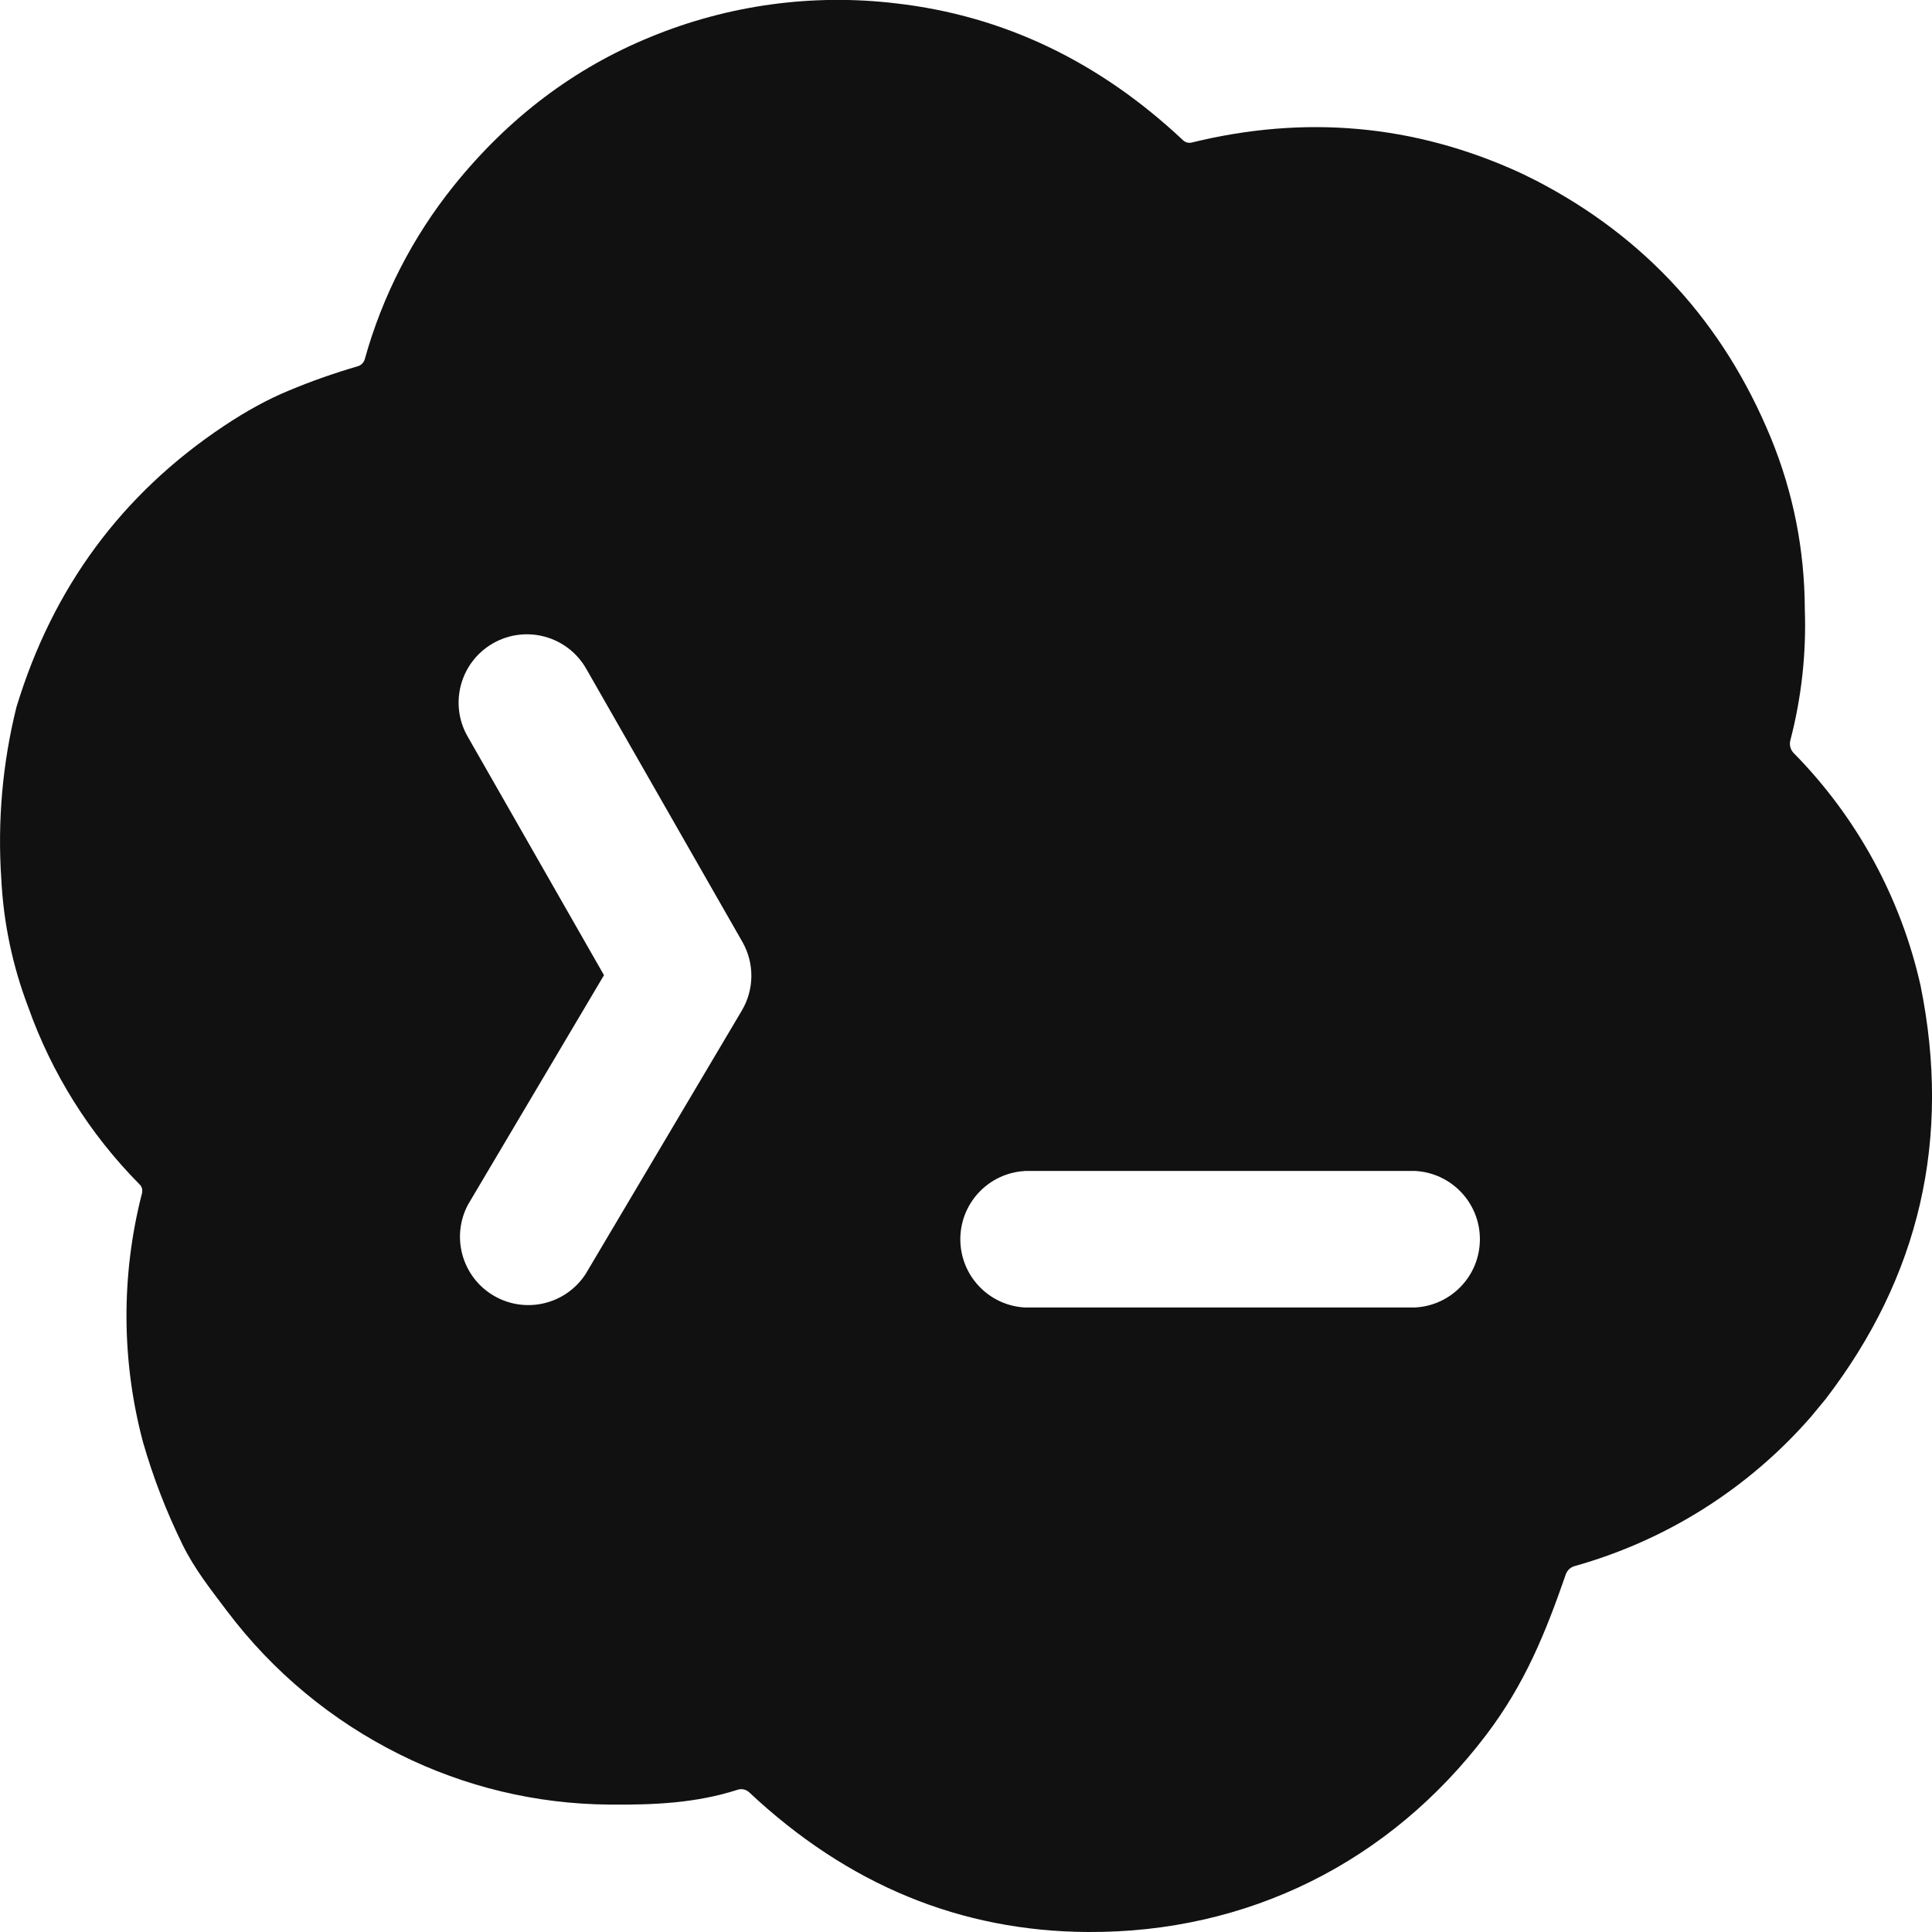
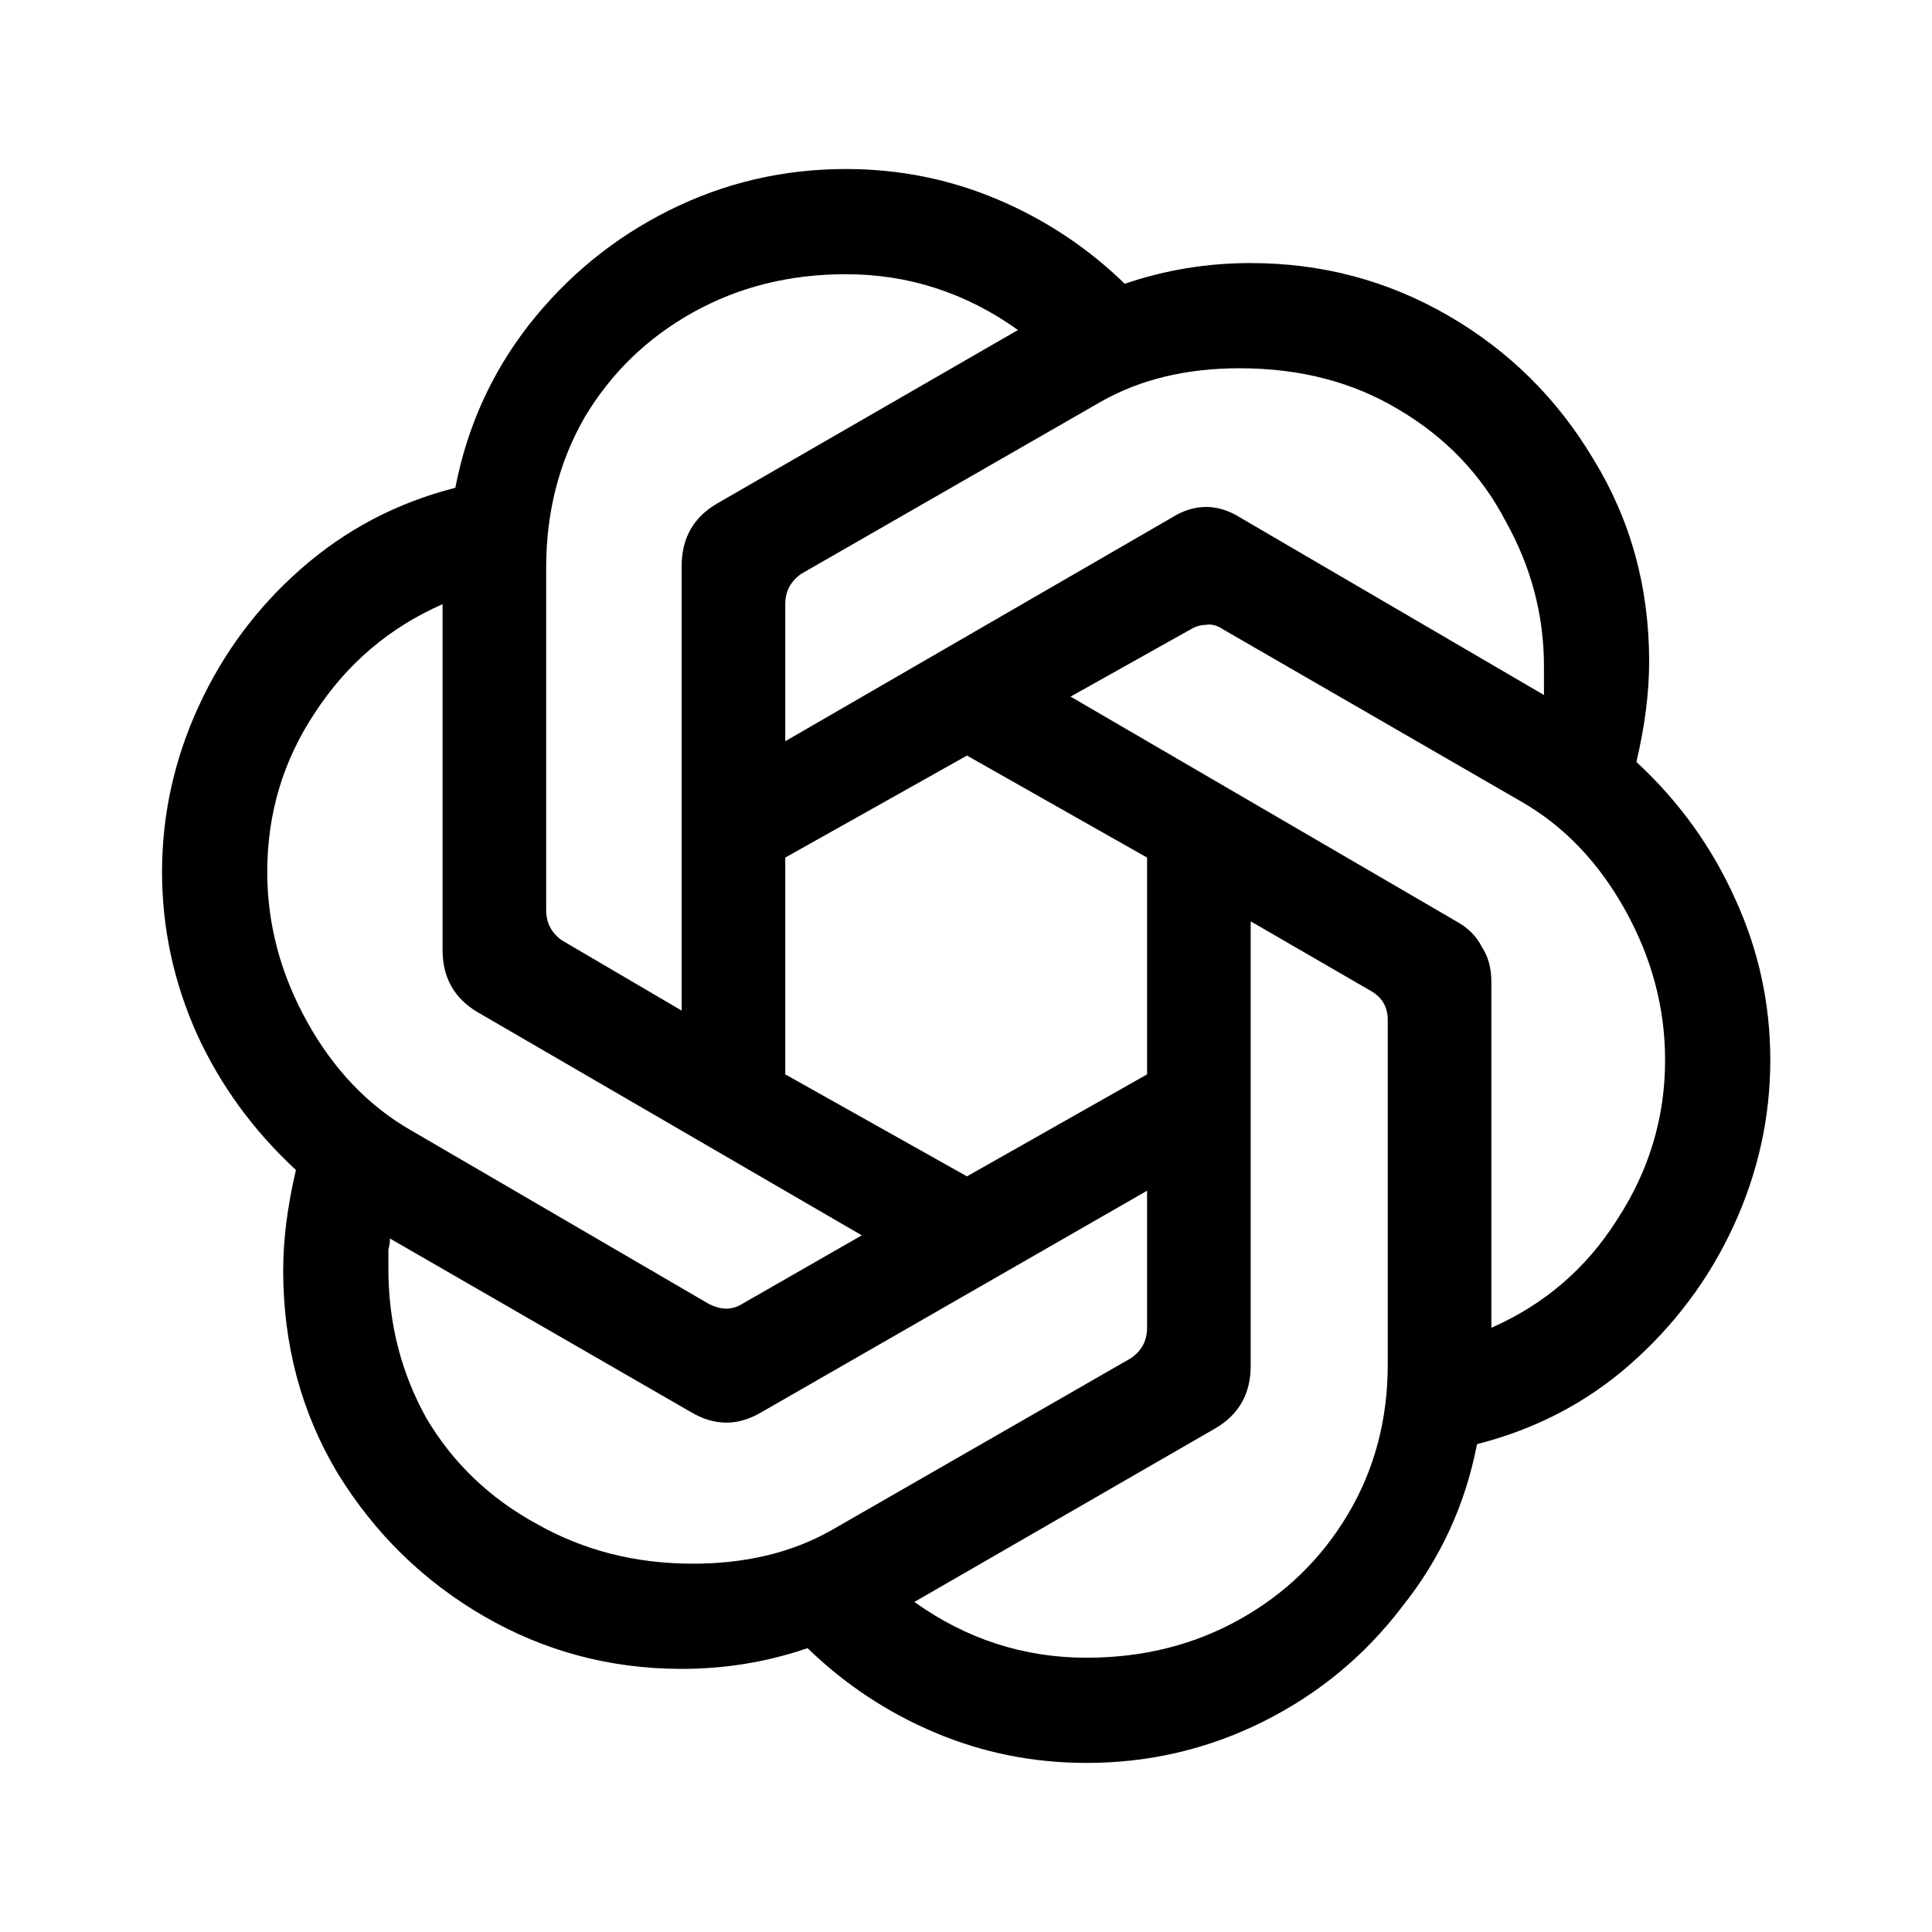
- <svg xmlns="http://www.w3.org/2000/svg" fill="#111" fill-rule="evenodd" height="1em" style="flex:none;line-height:1" viewBox="0 0 24 24" width="1em">
-   <path clip-rule="evenodd" d="M8.086.457a6.105 6.105 0 013.046-.415c1.333.153 2.521.72 3.564 1.7a.117.117 0 00.107.029c1.408-.346 2.762-.224 4.061.366l.063.03.154.076c1.357.703 2.33 1.77 2.918 3.198.278.679.418 1.388.421 2.126a5.655 5.655 0 01-.18 1.631.167.167 0 00.04.155 5.982 5.982 0 011.578 2.891c.385 1.901-.01 3.615-1.183 5.14l-.182.22a6.063 6.063 0 01-2.934 1.851.162.162 0 00-.108.102c-.255.736-.511 1.364-.987 1.992-1.199 1.582-2.962 2.462-4.948 2.451-1.583-.008-2.986-.587-4.21-1.736a.145.145 0 00-.14-.032c-.518.167-1.04.191-1.604.185a5.924 5.924 0 01-2.595-.622 6.058 6.058 0 01-2.146-1.781c-.203-.269-.404-.522-.551-.821a7.74 7.74 0 01-.495-1.283 6.11 6.11 0 01-.017-3.064.166.166 0 00.008-.074.115.115 0 00-.037-.064 5.958 5.958 0 01-1.38-2.202 5.196 5.196 0 01-.333-1.589 6.915 6.915 0 01.188-2.132c.45-1.484 1.309-2.648 2.577-3.493.282-.188.55-.334.802-.438.286-.12.573-.22.861-.304a.129.129 0 00.087-.087A6.016 6.016 0 015.635 2.31C6.315 1.464 7.132.846 8.086.457zm-.804 7.85a.848.848 0 00-1.473.842l1.694 2.965-1.688 2.848a.849.849 0 001.46.864l1.94-3.272a.849.849 0 00.007-.854l-1.94-3.393zm5.446 6.24a.849.849 0 000 1.695h4.848a.849.849 0 000-1.696h-4.848z" />
+ <svg xmlns="http://www.w3.org/2000/svg" width="180" height="180" viewBox="0 0 180 180" fill="#000">
+   <path d="M101.228 164.247C96.278 164.247 91.575 163.307 87.12 161.426C82.665 159.545 78.705 156.921 75.24 153.555C71.478 154.842 67.568 155.486 63.509 155.486C56.876 155.486 50.738 153.852 45.095 150.585C39.452 147.318 34.898 142.863 31.433 137.22C28.067 131.577 26.384 125.291 26.384 118.361C26.384 115.49 26.78 112.371 27.572 109.005C23.612 105.342 20.543 101.135 18.365 96.383C16.187 91.532 15.098 86.483 15.098 81.236C15.098 75.89 16.236 70.742 18.513 65.792C20.79 60.842 23.958 56.585 28.017 53.021C32.175 49.358 36.977 46.833 42.422 45.447C43.511 39.804 45.788 34.755 49.253 30.3C52.817 25.746 57.173 22.182 62.321 19.608C67.469 17.034 72.963 15.747 78.804 15.747C83.754 15.747 88.457 16.688 92.912 18.569C97.367 20.45 101.327 23.073 104.792 26.439C108.554 25.152 112.464 24.509 116.523 24.509C123.156 24.509 129.294 26.142 134.937 29.409C140.58 32.676 145.085 37.131 148.451 42.774C151.916 48.417 153.648 54.704 153.648 61.634C153.648 64.505 153.252 67.623 152.46 70.989C156.42 74.652 159.489 78.909 161.667 83.76C163.845 88.512 164.934 93.512 164.934 98.759C164.934 104.105 163.796 109.253 161.519 114.203C159.242 119.153 156.024 123.459 151.866 127.122C147.807 130.686 143.055 133.161 137.61 134.547C136.521 140.19 134.195 145.239 130.631 149.694C127.166 154.248 122.859 157.812 117.711 160.386C112.563 162.96 107.069 164.247 101.228 164.247ZM64.548 145.685C69.498 145.685 73.805 144.645 77.468 142.566L105.386 126.528C106.376 125.835 106.871 124.895 106.871 123.707V110.936L70.934 131.577C68.756 132.864 66.578 132.864 64.4 131.577L36.333 115.391C36.333 115.688 36.284 116.034 36.185 116.43C36.185 116.826 36.185 117.42 36.185 118.212C36.185 123.261 37.373 127.914 39.749 132.171C42.224 136.329 45.639 139.596 49.995 141.972C54.351 144.447 59.202 145.685 64.548 145.685ZM66.033 121.479C66.627 121.776 67.172 121.925 67.667 121.925C68.162 121.925 68.657 121.776 69.152 121.479L80.289 115.094L44.501 94.304C42.323 93.017 41.234 91.086 41.234 88.512V56.288C36.284 58.466 32.324 61.832 29.354 66.386C26.384 70.841 24.899 75.791 24.899 81.236C24.899 86.087 26.136 90.74 28.611 95.195C31.086 99.65 34.304 103.016 38.264 105.293L66.033 121.479ZM101.228 154.446C106.475 154.446 111.227 153.258 115.484 150.882C119.741 148.506 123.107 145.239 125.582 141.081C128.057 136.923 129.294 132.27 129.294 127.122V95.046C129.294 93.858 128.799 92.967 127.809 92.373L116.523 85.839V127.271C116.523 129.845 115.434 131.775 113.256 133.062L85.19 149.249C90.041 152.714 95.387 154.446 101.228 154.446ZM106.871 100.095V79.899L90.09 70.395L73.161 79.899V100.095L90.09 109.599L106.871 100.095ZM63.509 52.724C63.509 50.15 64.598 48.219 66.776 46.932L94.842 30.746C89.991 27.281 84.645 25.548 78.804 25.548C73.557 25.548 68.805 26.736 64.548 29.112C60.291 31.488 56.925 34.755 54.45 38.913C52.074 43.071 50.886 47.724 50.886 52.872V84.8C50.886 85.988 51.381 86.928 52.371 87.621L63.509 94.155V52.724ZM138.947 123.707C143.897 121.529 147.807 118.163 150.678 113.609C153.648 109.055 155.133 104.105 155.133 98.759C155.133 93.908 153.896 89.255 151.421 84.8C148.946 80.345 145.728 76.979 141.768 74.702L113.999 58.664C113.405 58.268 112.86 58.119 112.365 58.218C111.87 58.218 111.375 58.367 110.88 58.664L99.743 64.901L135.68 85.839C136.769 86.433 137.561 87.225 138.056 88.215C138.65 89.106 138.947 90.195 138.947 91.482V123.707ZM109.098 48.269C111.276 46.883 113.454 46.883 115.632 48.269L143.847 64.752C143.847 64.059 143.847 63.168 143.847 62.079C143.847 57.327 142.659 52.823 140.283 48.566C138.006 44.21 134.69 40.745 130.334 38.171C126.077 35.597 121.127 34.31 115.484 34.31C110.534 34.31 106.227 35.349 102.564 37.428L74.646 53.466C73.656 54.159 73.161 55.1 73.161 56.288V69.059L109.098 48.269Z" />
</svg>
